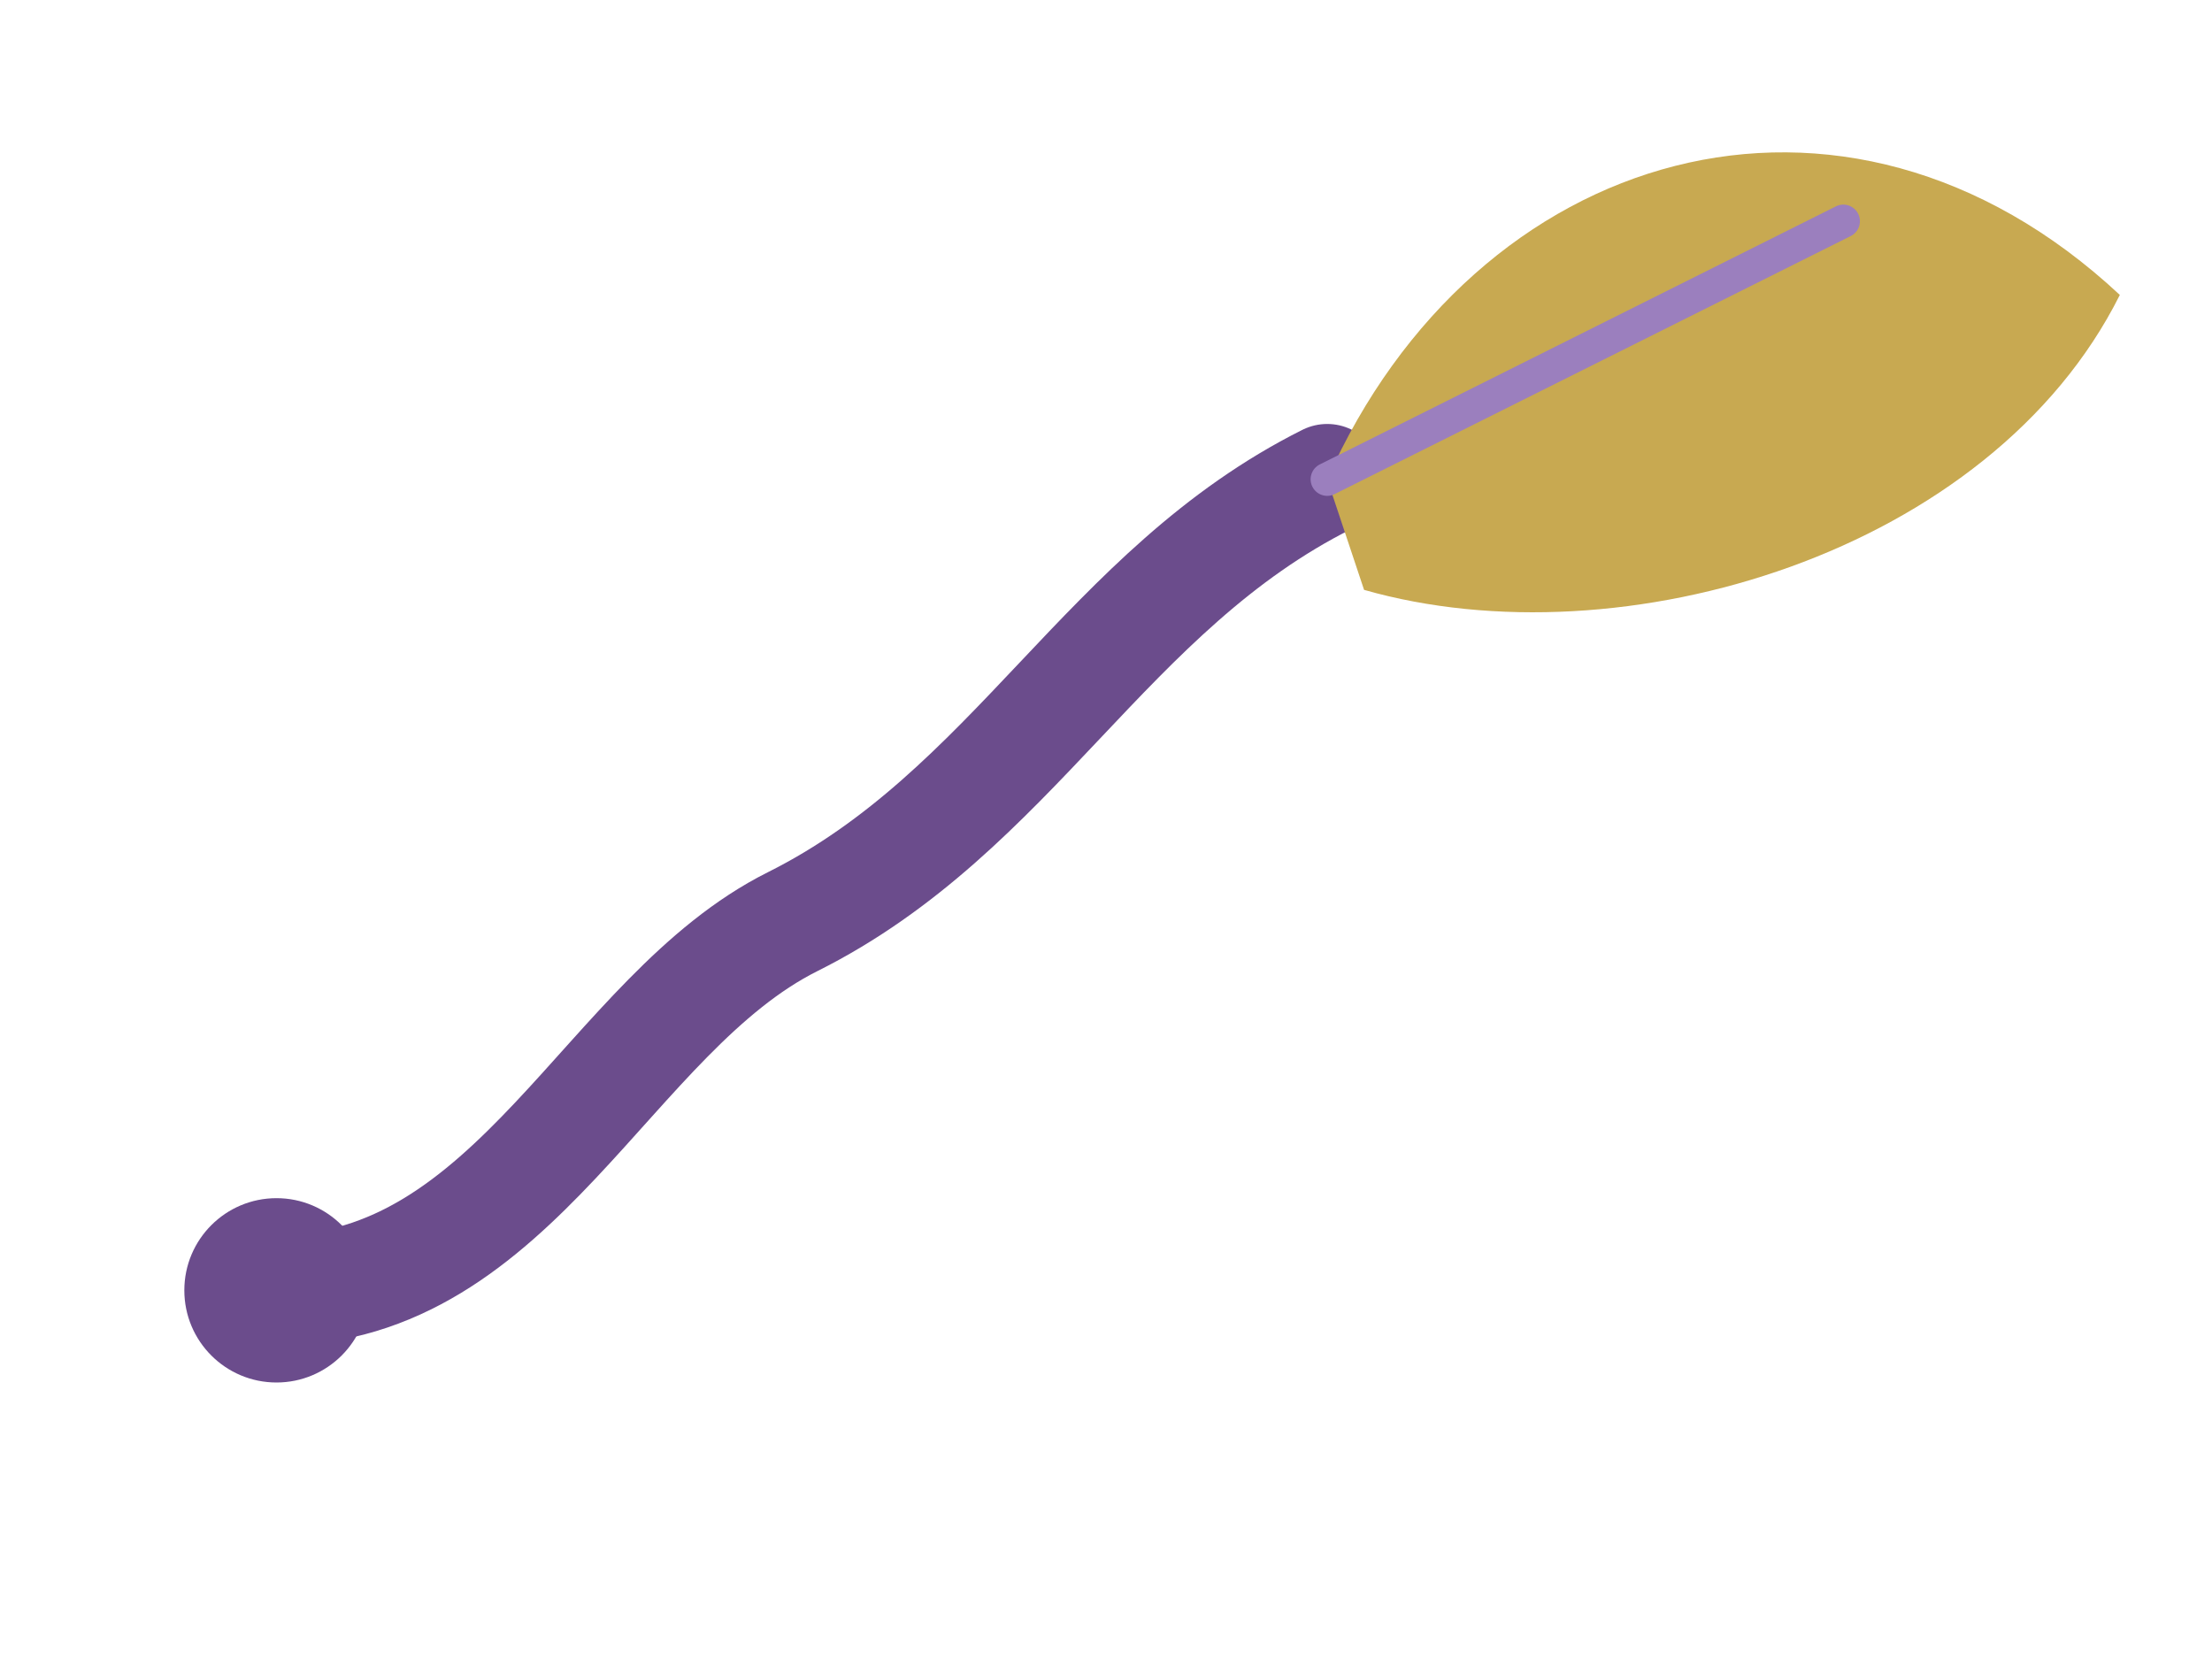
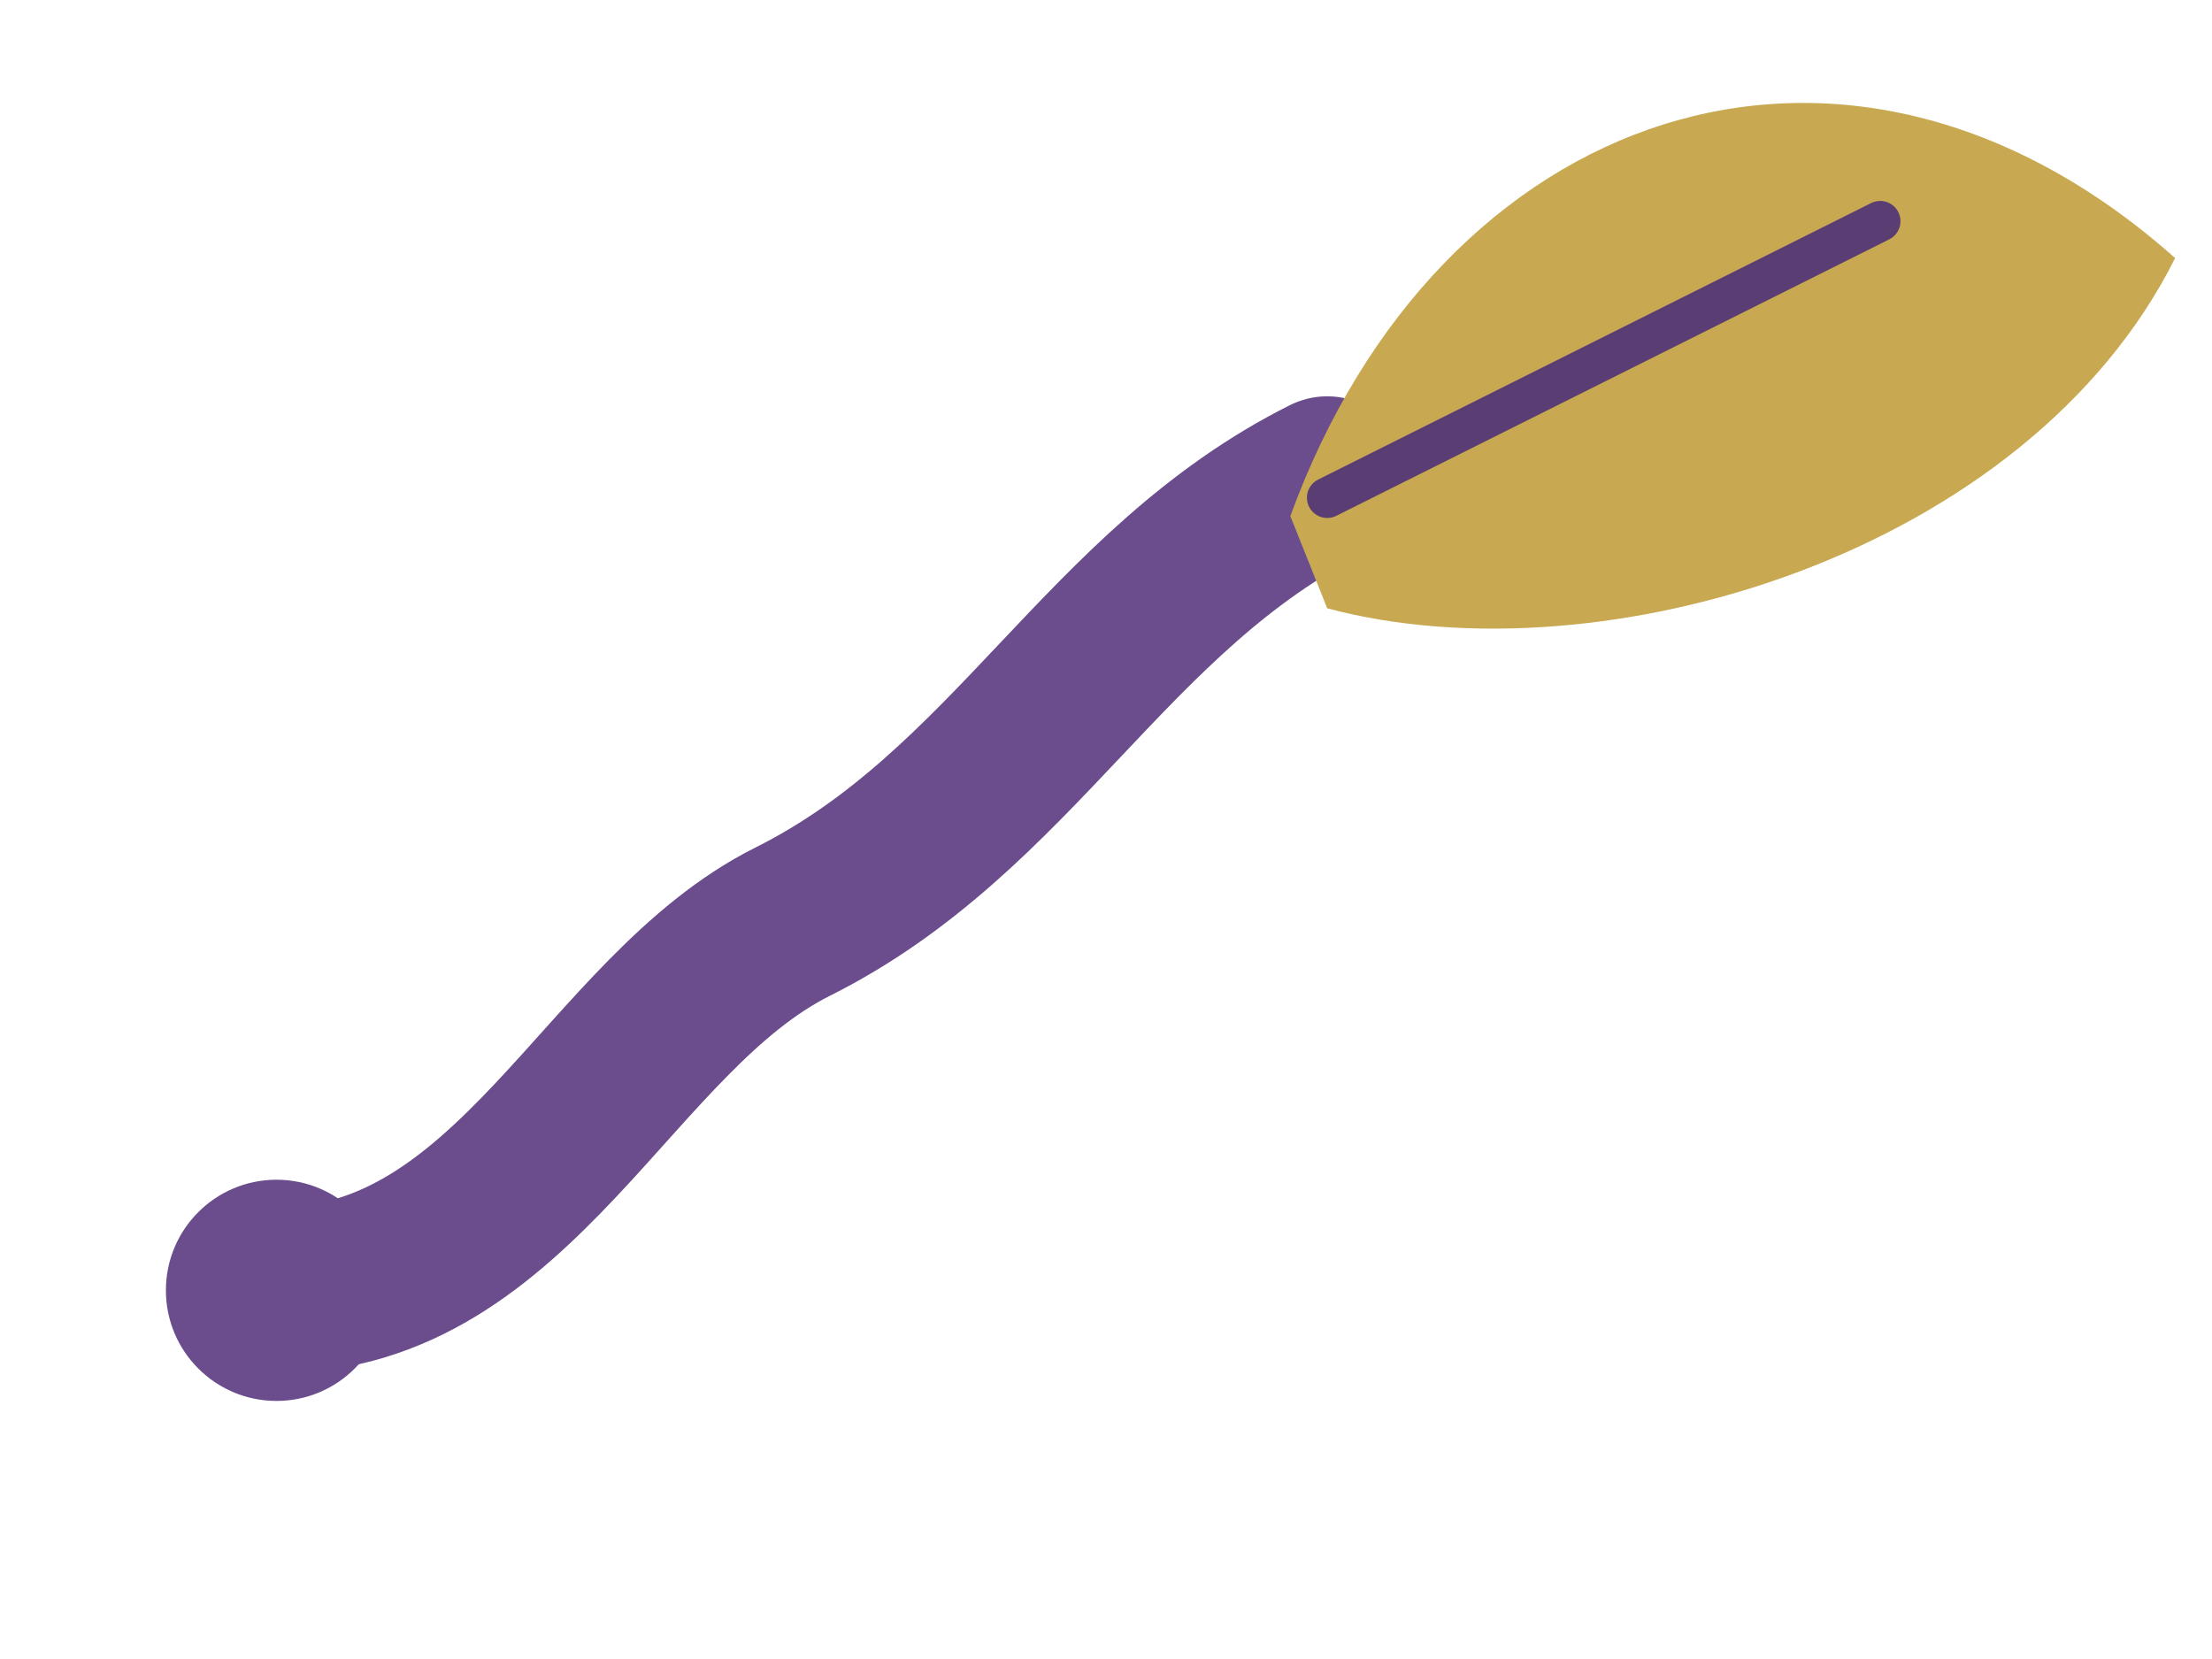
<svg xmlns="http://www.w3.org/2000/svg" width="120" height="90" viewBox="0 0 120 90" role="img" aria-labelledby="vitaalroute-icon-title">
-   <circle cx="15" cy="70" r="5" fill="#6B4C8C" />
-   <path d="M 15 70 C 28 70, 33 55, 43 50 C 55 44, 60 32, 72 26" fill="none" stroke="#6B4C8C" stroke-width="6" stroke-linecap="round" />
-   <path d="M 72 26 C 80 8, 100 2, 115 16 C 108 30, 88 36, 74 32 Z" fill="#C8A951" />
-   <path d="M 72 26 L 100 12" fill="none" stroke="#9B7FBE" stroke-width="1.8" stroke-linecap="round" />
+   <circle cx="15" cy="70" r="6" fill="#6B4C8C" />
+   <path d="M 15 70 C 28 70, 33 55, 43 50 C 55 44, 60 32, 72 26" fill="none" stroke="#6B4C8C" stroke-width="9" stroke-linecap="round" />
+   <path d="M 70 28 C 78 6, 100 -2, 118 14 C 110 30, 87 37, 72 33 Z" fill="#C8A951" />
+   <path d="M 72 27 L 102 12" fill="none" stroke="#5A3D73" stroke-width="2.2" stroke-linecap="round" />
</svg>
